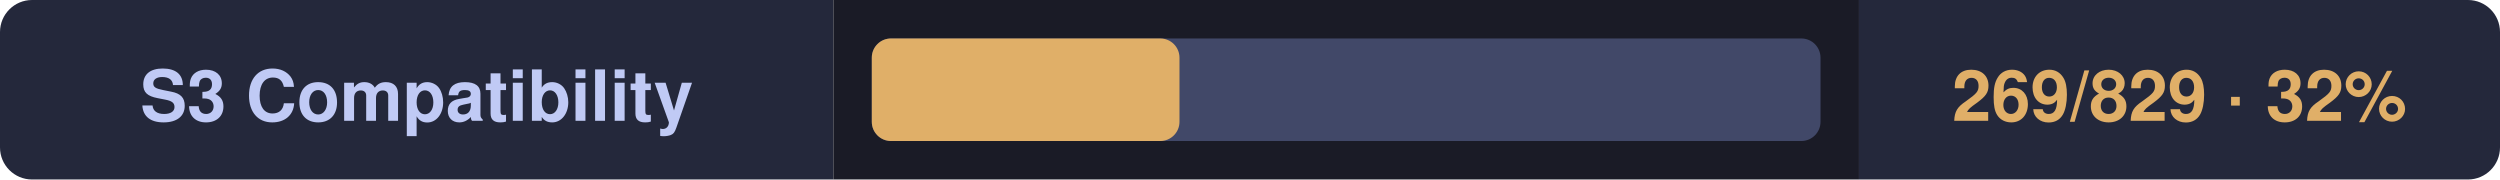
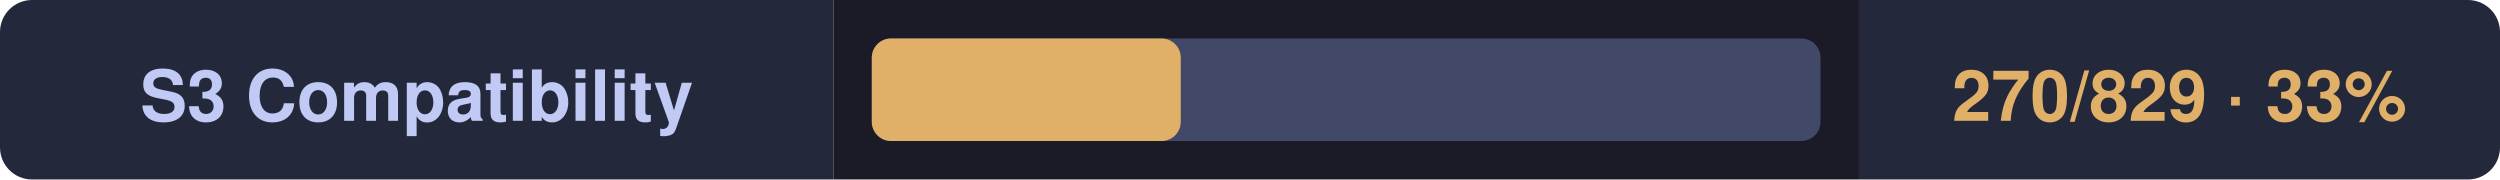
- <svg xmlns="http://www.w3.org/2000/svg" width="390" height="28" role="img" aria-label="S3 Compatibility: 269/829 (32%)">
+ <svg xmlns="http://www.w3.org/2000/svg" width="390" height="28" role="img" aria-label="S3 Compatibility: 270/829 (33%)">
  <defs>
    <clipPath id="cr">
      <rect width="390" height="28" rx="5" />
    </clipPath>
  </defs>
  <g clip-path="url(#cr)">
    <rect width="130" height="28" fill="#24283b" />
    <rect x="130" width="160" height="28" fill="#1a1b26" />
    <rect x="290" width="100" height="28" fill="#24283b" />
    <rect x="136" y="6" width="148" height="16" rx="3" fill="#414868" />
-     <rect x="136" y="6" width="48.0" height="16" rx="3" fill="#e0af68" />
+     <rect x="136" y="6" width="48.2" height="16" rx="3" fill="#e0af68" />
  </g>
  <text x="65.0" y="15.0" fill="#c0caf5" font-family="-apple-system,BlinkMacSystemFont,Segoe UI,Helvetica,Arial,sans-serif" font-size="11" font-weight="600" text-anchor="middle" dominant-baseline="middle">S3 Compatibility</text>
-   <text x="340.0" y="15.0" fill="#e0af68" font-family="-apple-system,BlinkMacSystemFont,Segoe UI,Helvetica,Arial,sans-serif" font-size="11" font-weight="700" text-anchor="middle" dominant-baseline="middle">269/829 · 32%</text>
+   <text x="340.0" y="15.0" fill="#e0af68" font-family="-apple-system,BlinkMacSystemFont,Segoe UI,Helvetica,Arial,sans-serif" font-size="11" font-weight="700" text-anchor="middle" dominant-baseline="middle">270/829 · 33%</text>
</svg>
